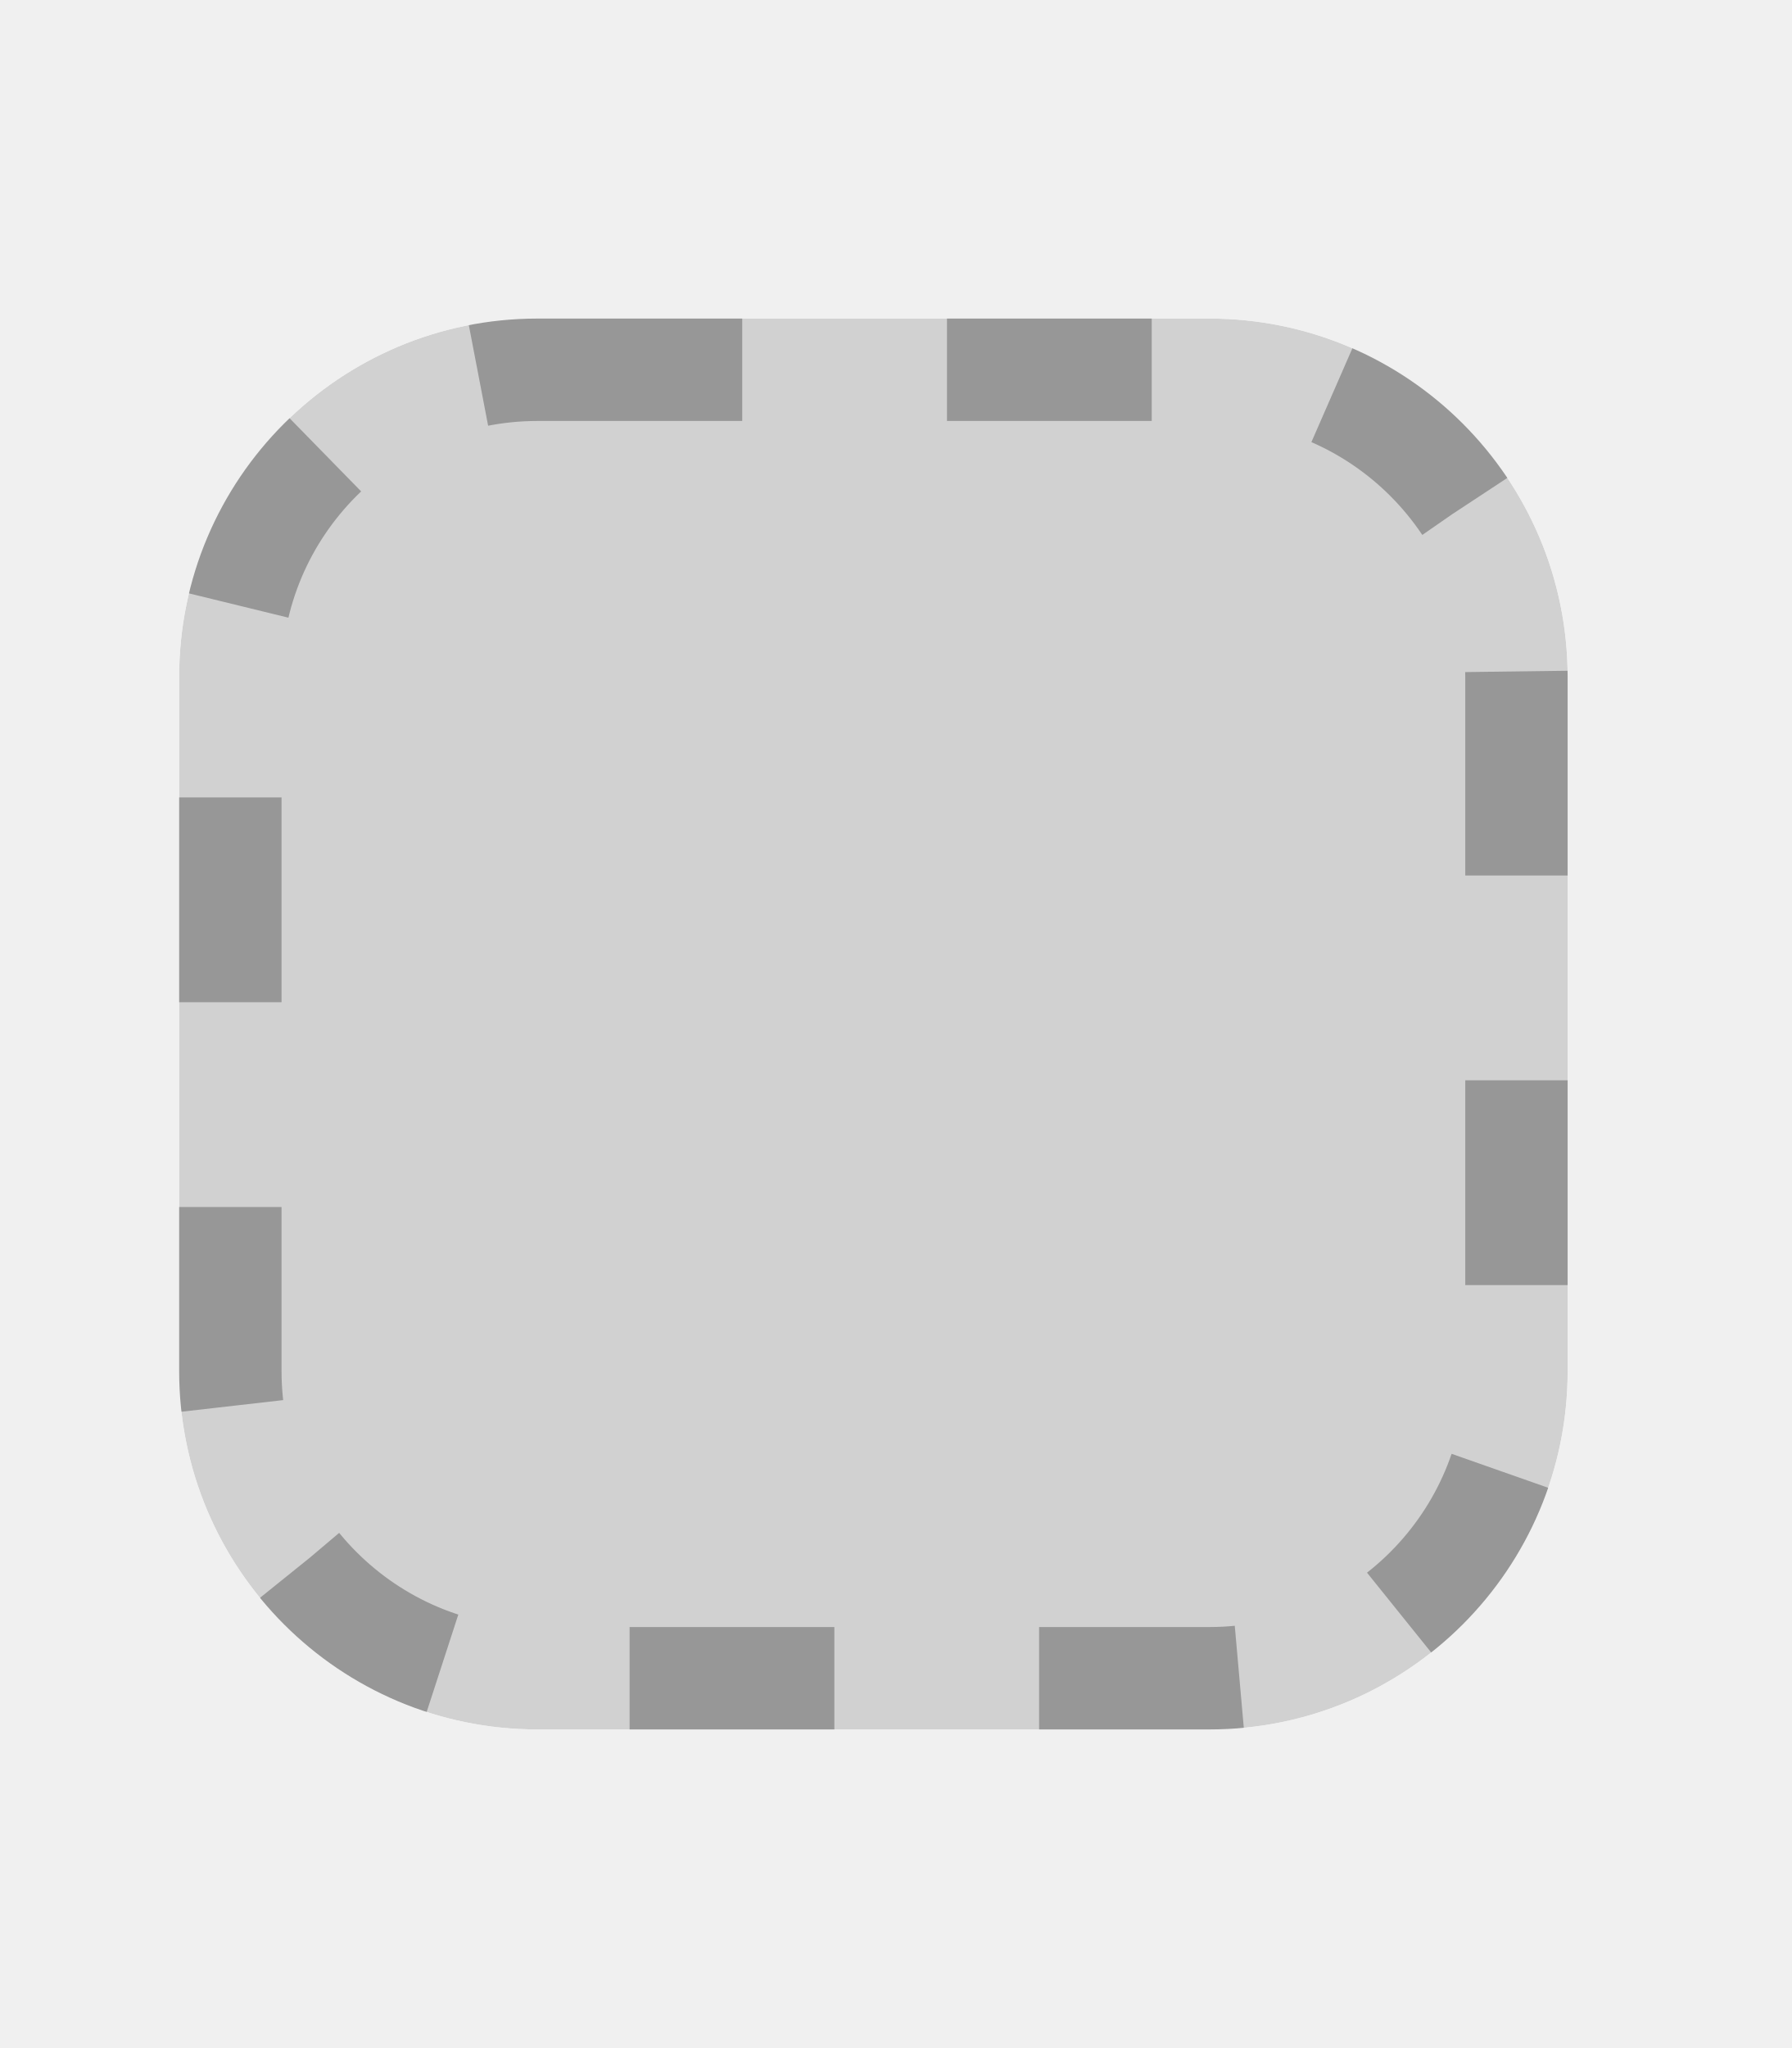
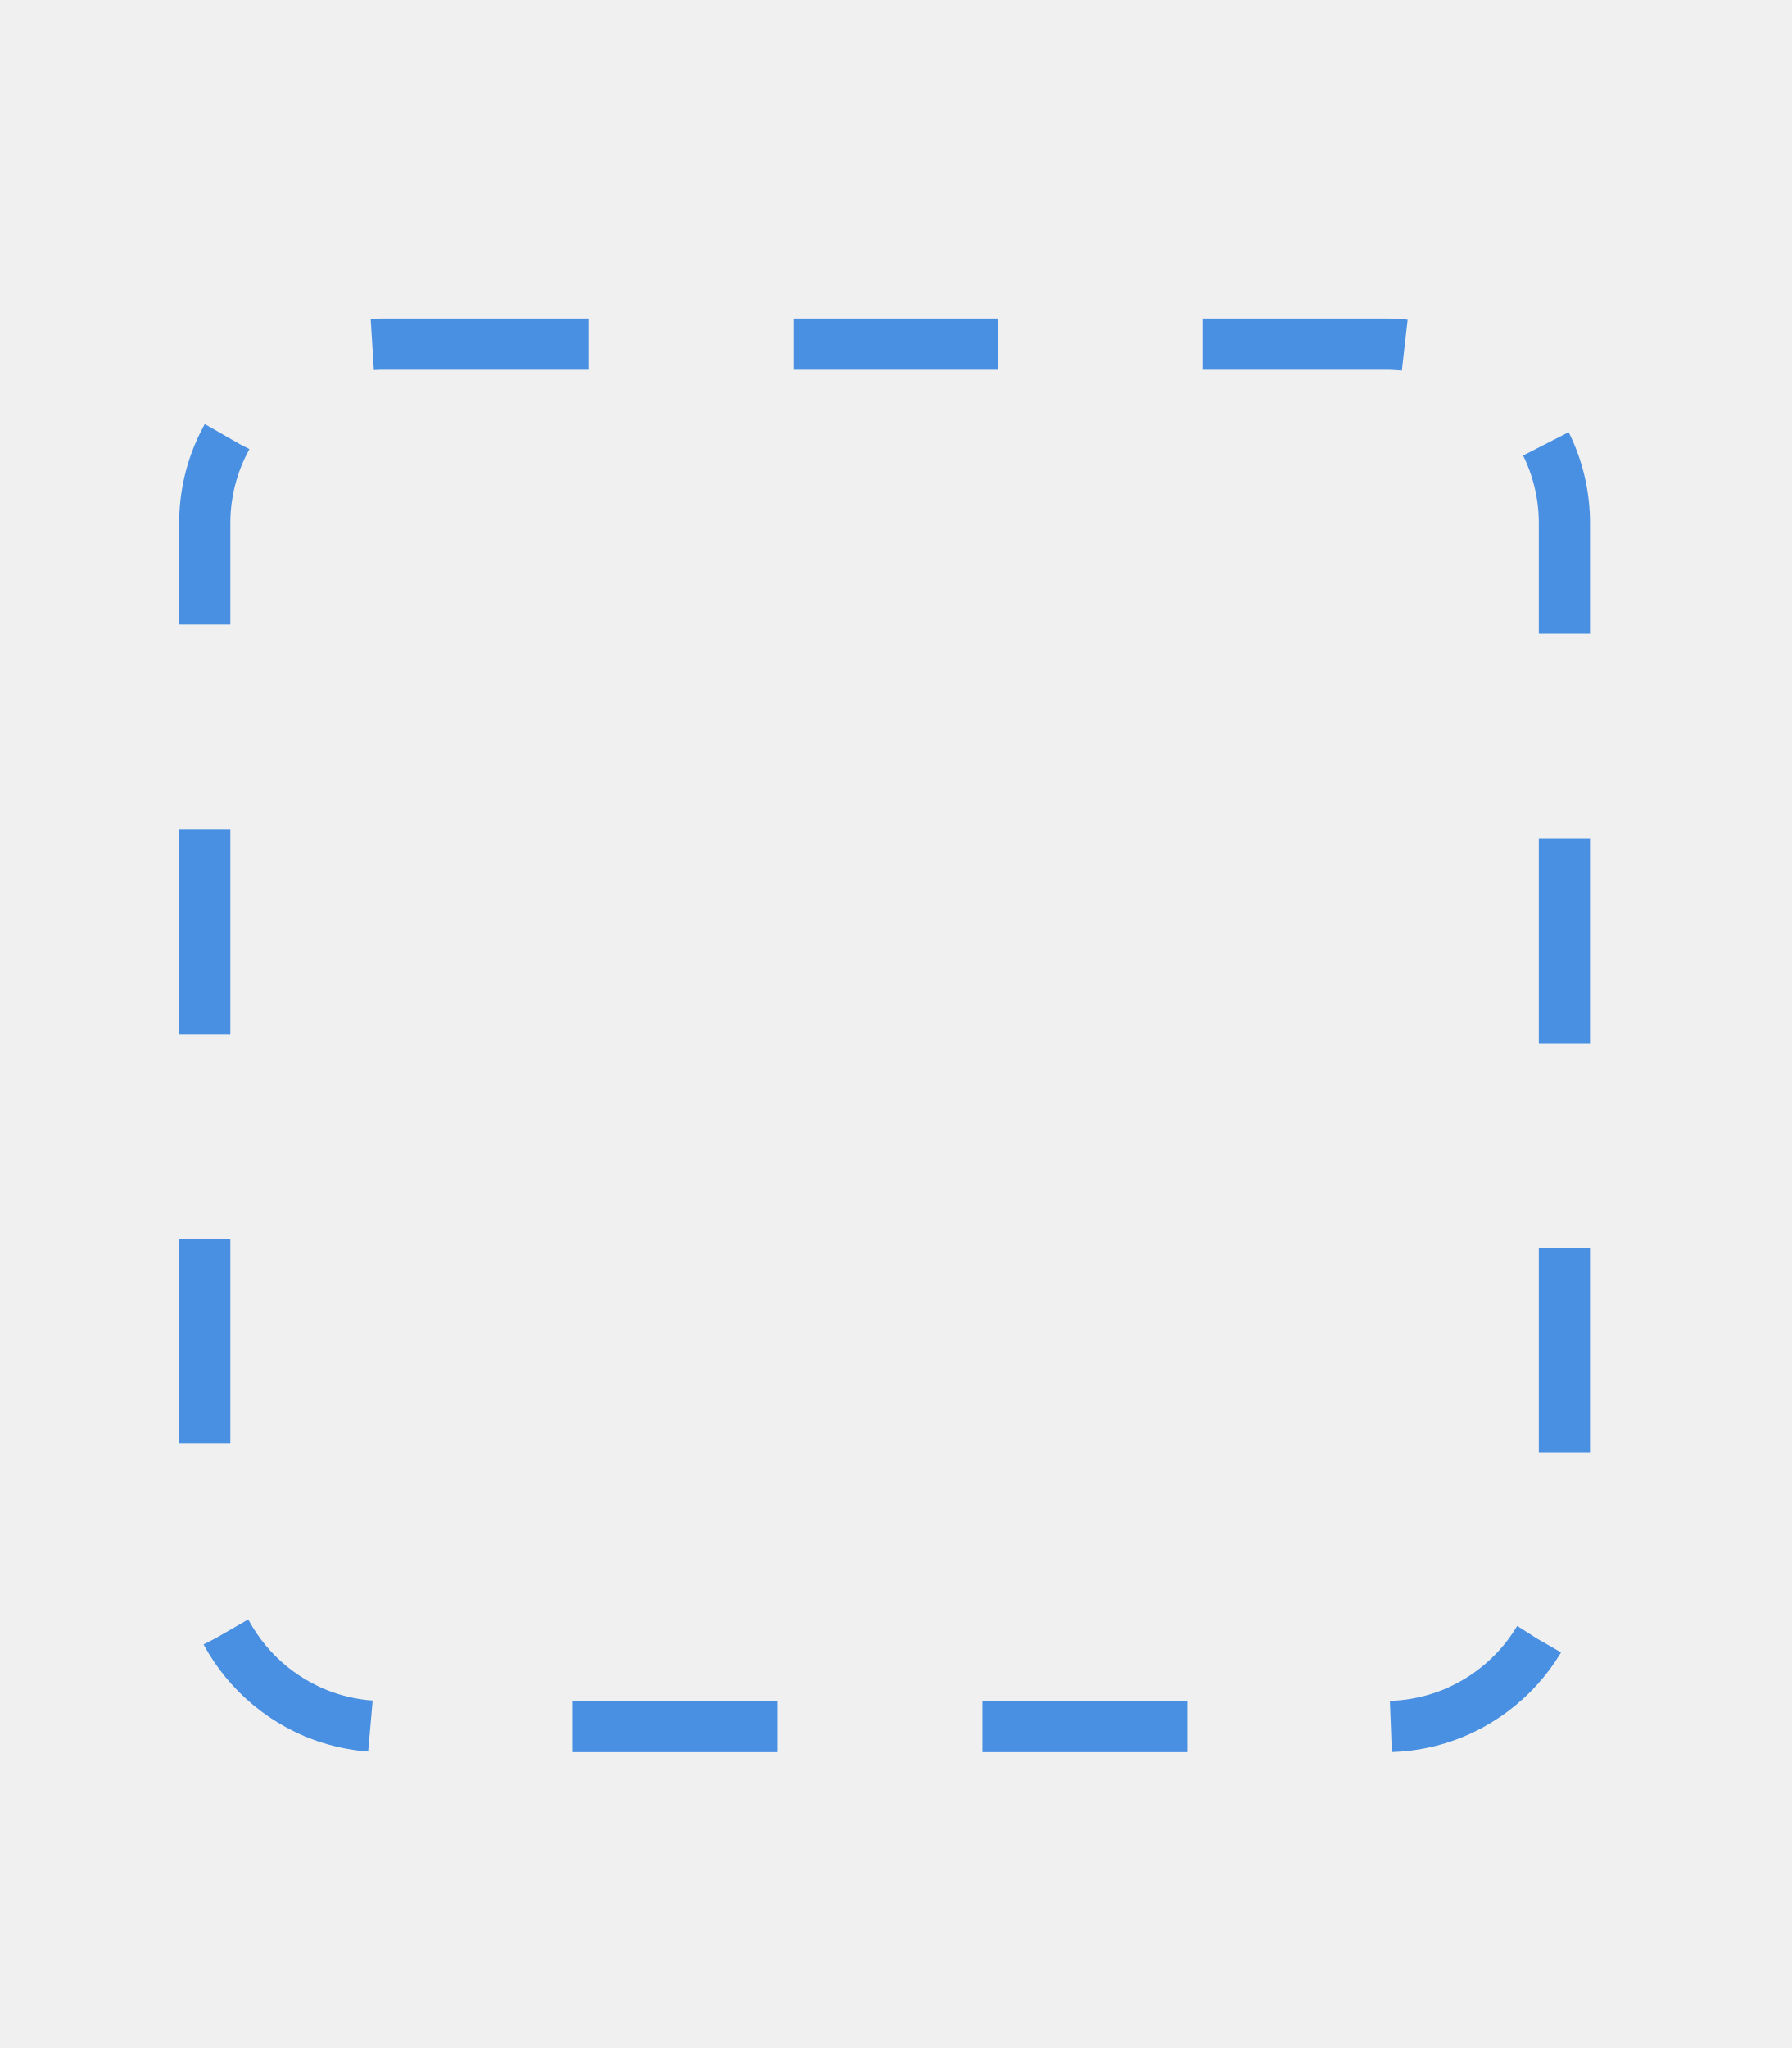
<svg xmlns="http://www.w3.org/2000/svg" xmlns:xlink="http://www.w3.org/1999/xlink" width="35px" height="40px" viewBox="0 0 35 40" version="1.1">
  <defs>
-     <rect id="path-1" x="3.5" y="6.222" width="27.125" height="27.556" rx="7" />
-     <mask id="mask-2" maskContentUnits="userSpaceOnUse" maskUnits="objectBoundingBox" x="0" y="0" width="27.125" height="27.556" fill="white">
+     <rect id="path-1" x="3.5" y="6.222" width="27.562" height="28" rx="4" />
+     <mask id="mask-2" maskContentUnits="userSpaceOnUse" maskUnits="objectBoundingBox" x="0" y="0" width="27.562" height="28" fill="white">
      <use xlink:href="#path-1" />
    </mask>
  </defs>
  <g id="Symbols" stroke="none" stroke-width="1" fill="none" fill-rule="evenodd" stroke-dasharray="4">
-     <g id="picto/active_zone-hover" stroke="#979797" stroke-width="4" fill="#D1D1D1">
+     <g id="picto/active_zone-hover" stroke="#4A90E2" stroke-width="2">
      <use id="Rectangle-6" mask="url(#mask-2)" xlink:href="#path-1" />
    </g>
  </g>
</svg>
